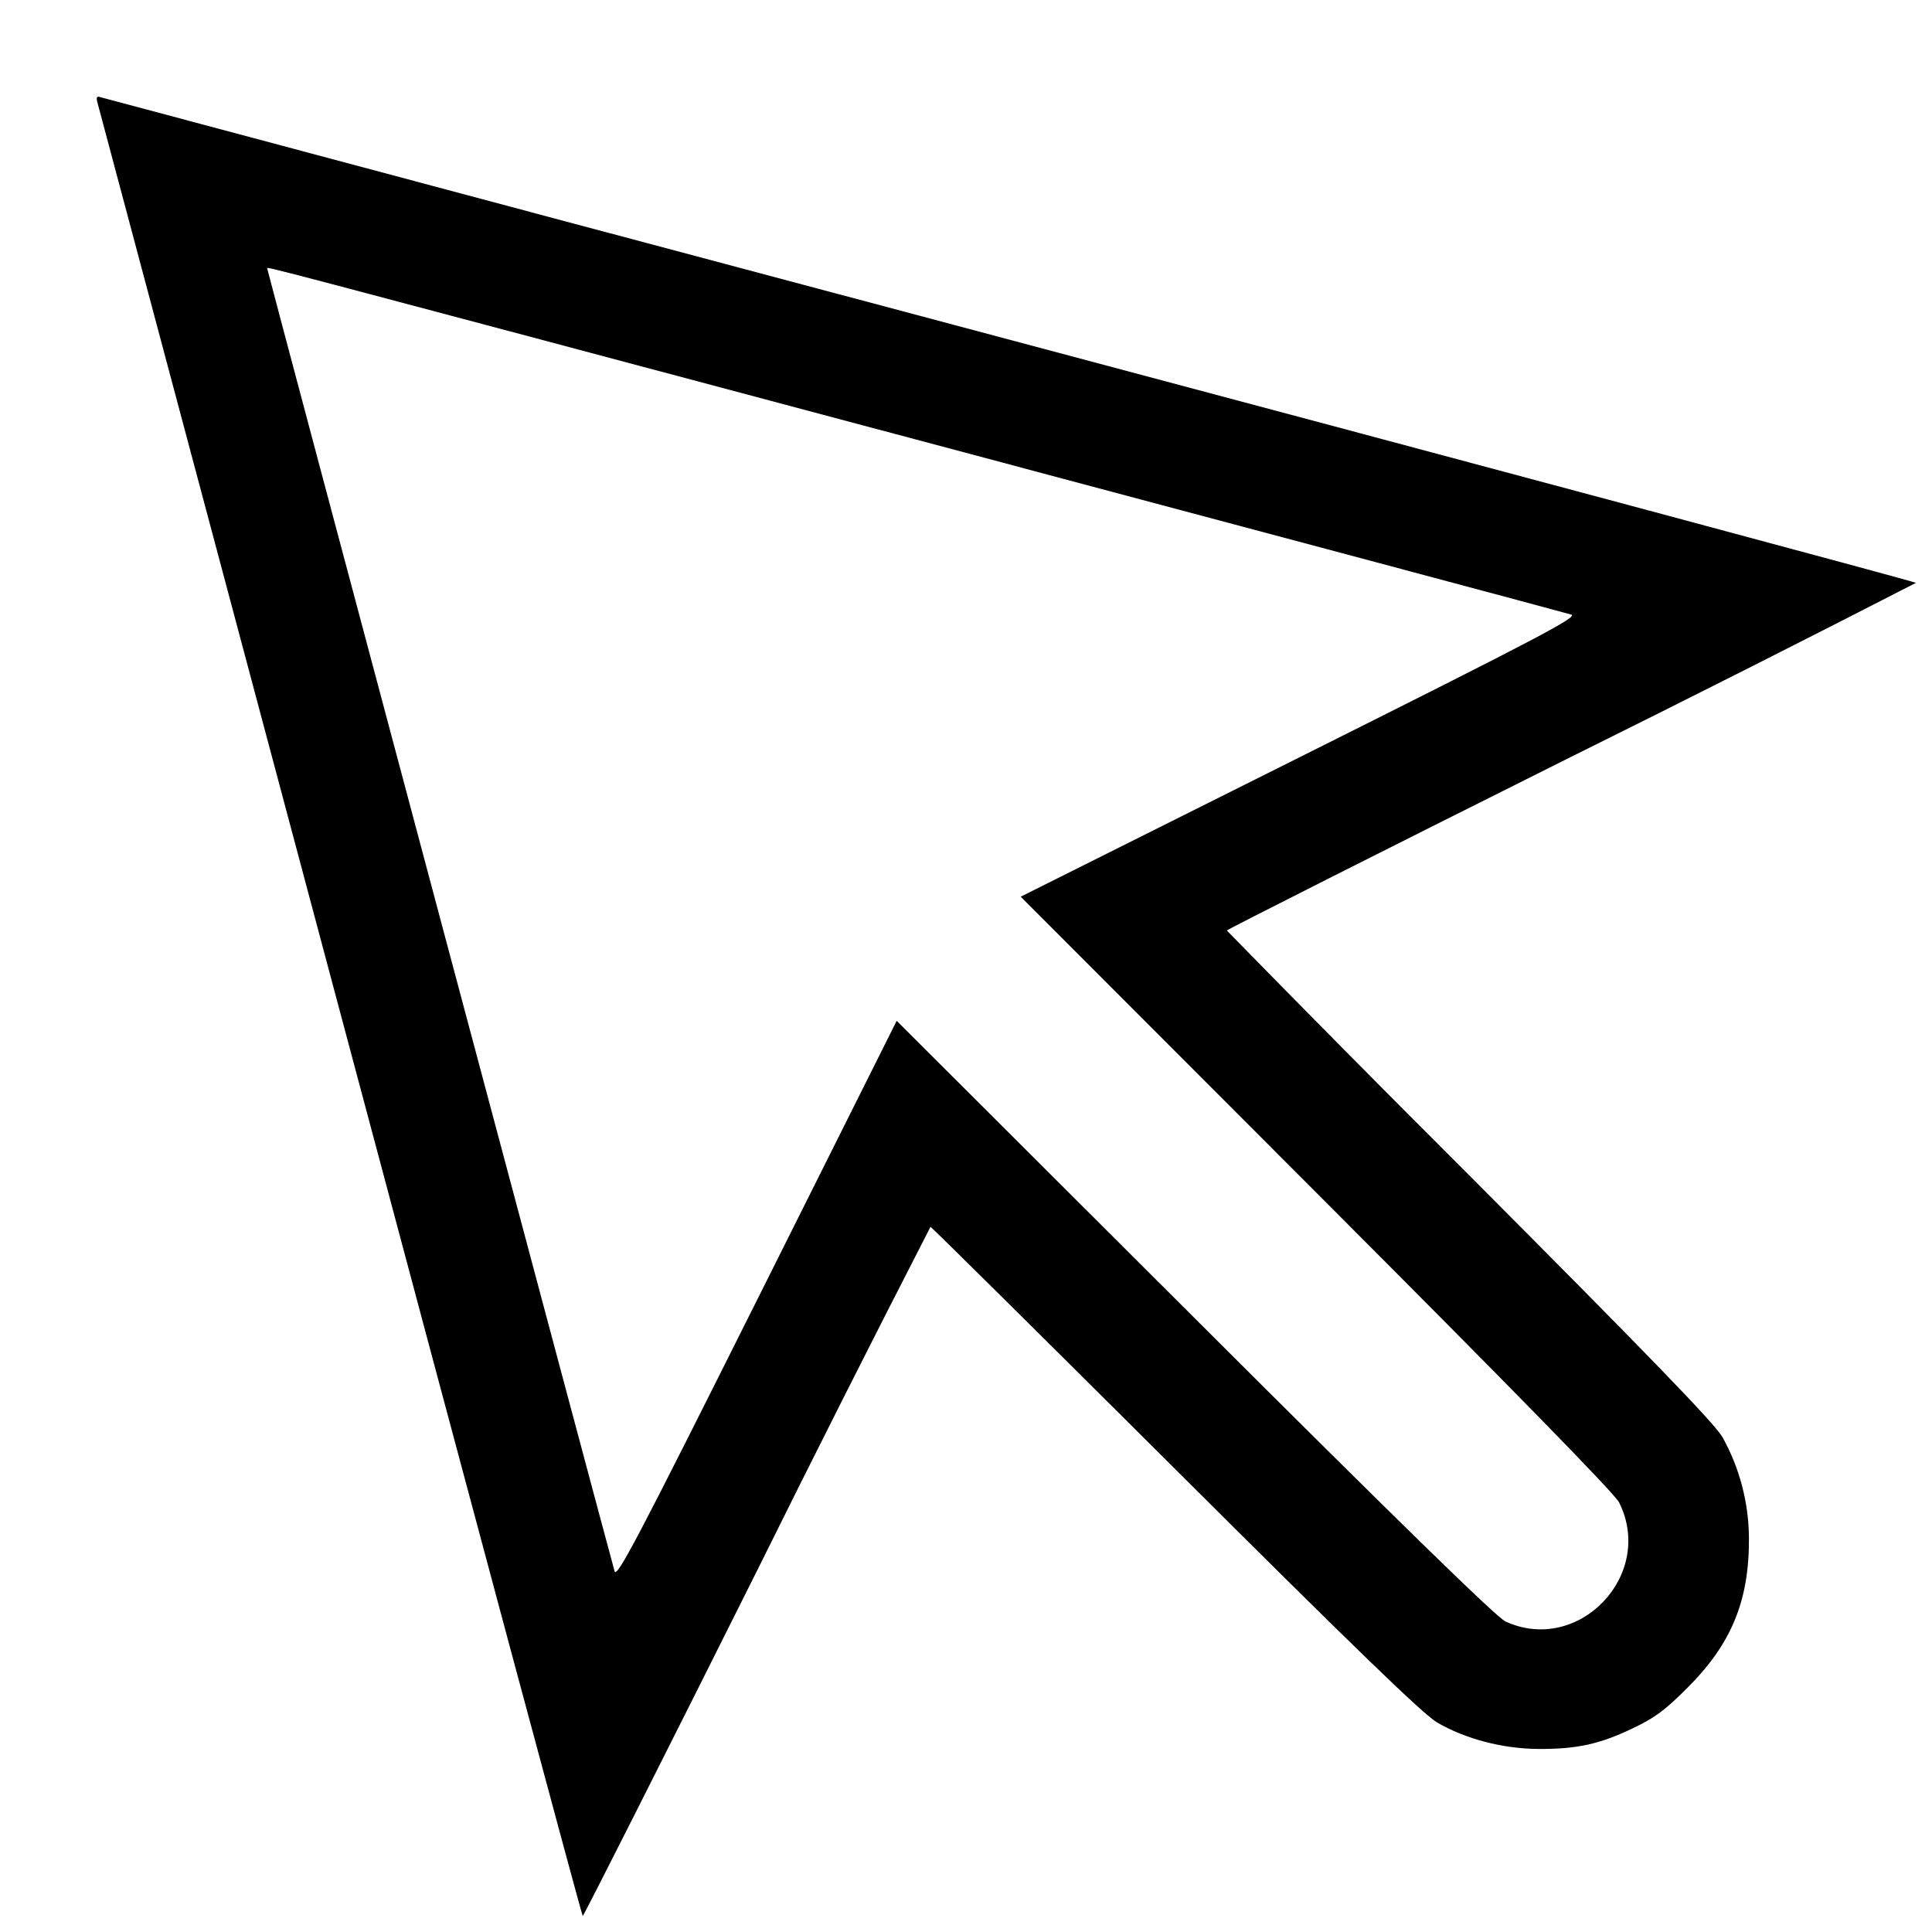
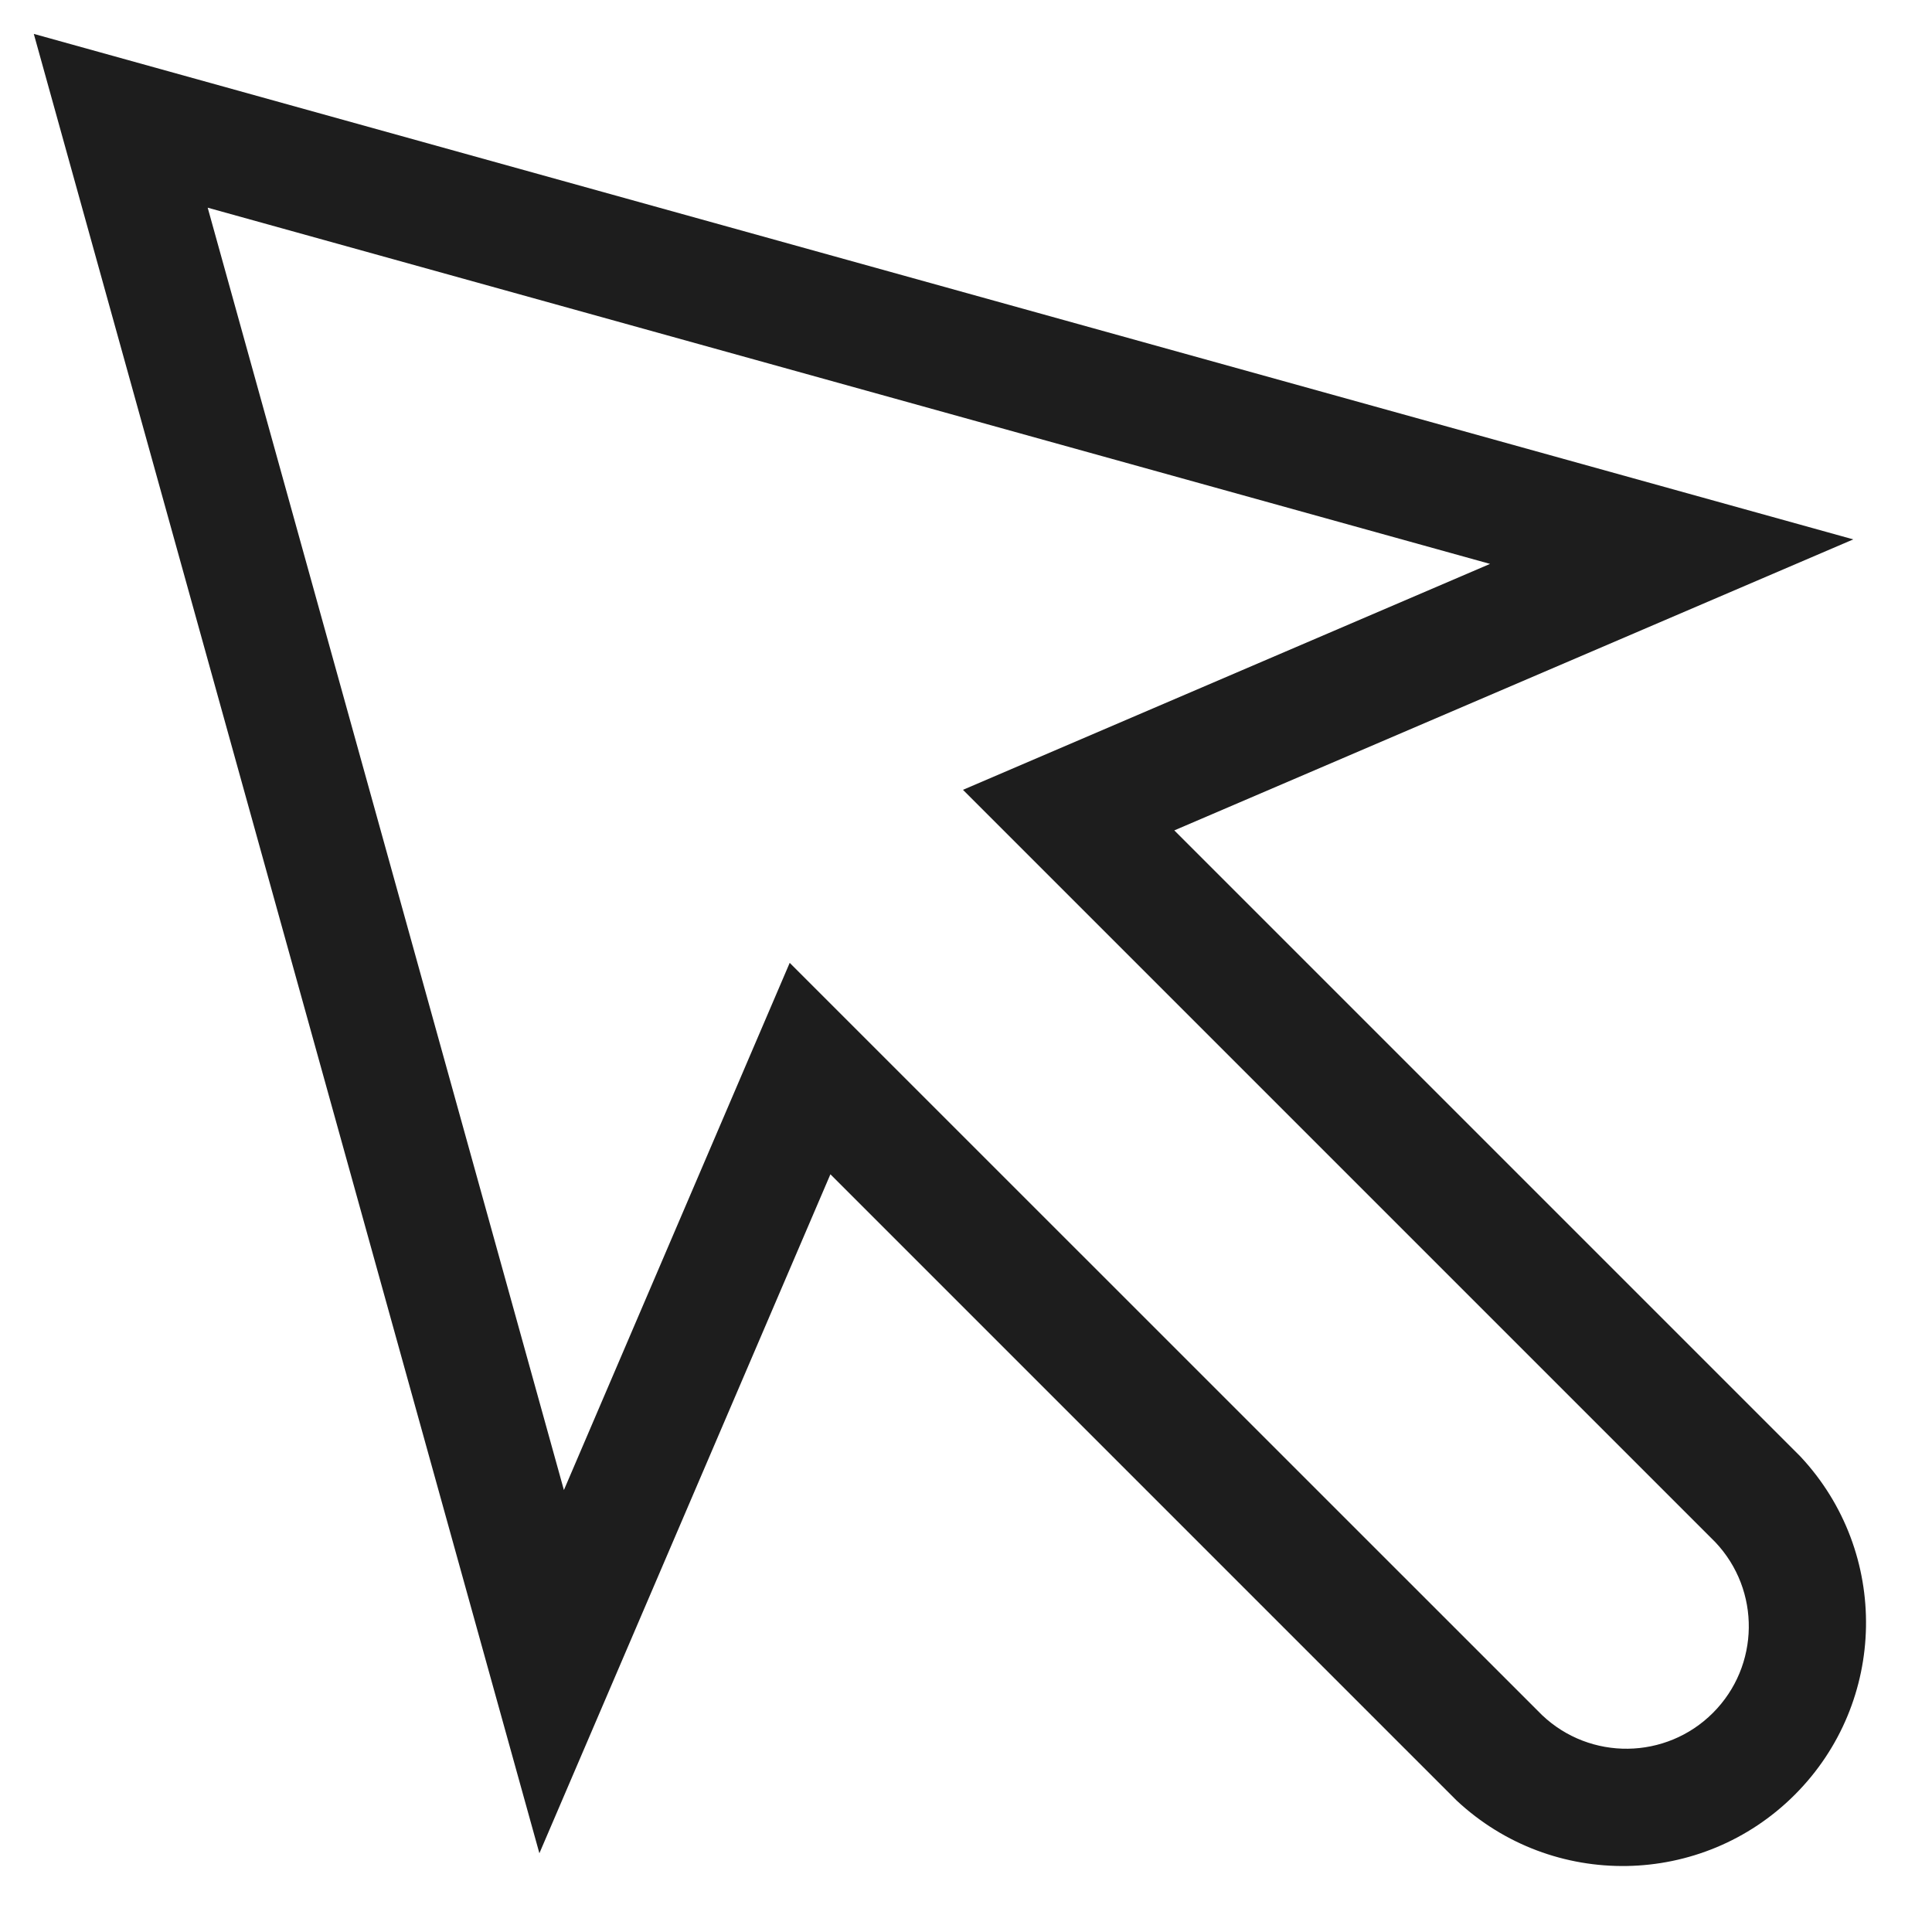
- <svg xmlns="http://www.w3.org/2000/svg" width="16" height="16" fill="none">
-   <path d="M.805.842 2.816 8.38c1.098 4.118 2.003 7.487 2.01 7.487.008 0 .656-1.284 1.441-2.854a220.406 220.406 0 0 1 1.439-2.853c.007 0 .919.903 2.027 2.007 1.505 1.5 2.053 2.03 2.169 2.098.233.136.542.217.835.219.321.002.509-.039.783-.17.185-.088.269-.15.456-.338.364-.363.511-.722.508-1.239a1.741 1.741 0 0 0-.219-.835c-.068-.116-.598-.664-2.098-2.169a229.054 229.054 0 0 1-2.007-2.027c0-.007 1.284-.655 2.853-1.439a224.05 224.05 0 0 0 2.854-1.44c0-.008-3.375-.913-7.5-2.012A6093.016 6093.016 0 0 1 .829.804C.803.795.796.806.805.842M7.59 3.641c2.946.785 5.387 1.437 5.423 1.449.057.019-.266.189-2.246 1.179L8.453 7.426l2.451 2.454c1.628 1.63 2.469 2.49 2.505 2.563.299.6-.336 1.264-.942.985-.074-.035-.859-.8-2.574-2.512L7.426 8.454l-1.157 2.313c-.99 1.98-1.16 2.303-1.179 2.246-.023-.072-2.877-10.773-2.877-10.789 0-.017-.215-.073 5.377 1.417" fill-rule="evenodd" fill="#000" />
+ <svg xmlns="http://www.w3.org/2000/svg" width="16" height="16" fill="none" viewBox="0 0 16 16">
+   <path fill="#1D1D1D" fill-rule="evenodd" d="m.281.281 15.067 4.186-5.623 2.41 5.186 5.186a2.015 2.015 0 0 1-2.848 2.848L6.877 9.725l-2.41 5.623L.28.281ZM1.72 1.72l2.95 10.62 1.87-4.366 6.231 6.23a1.014 1.014 0 0 0 1.434-1.433l-6.23-6.23 4.365-1.871-10.62-2.95Z" clip-rule="evenodd" />
</svg>
